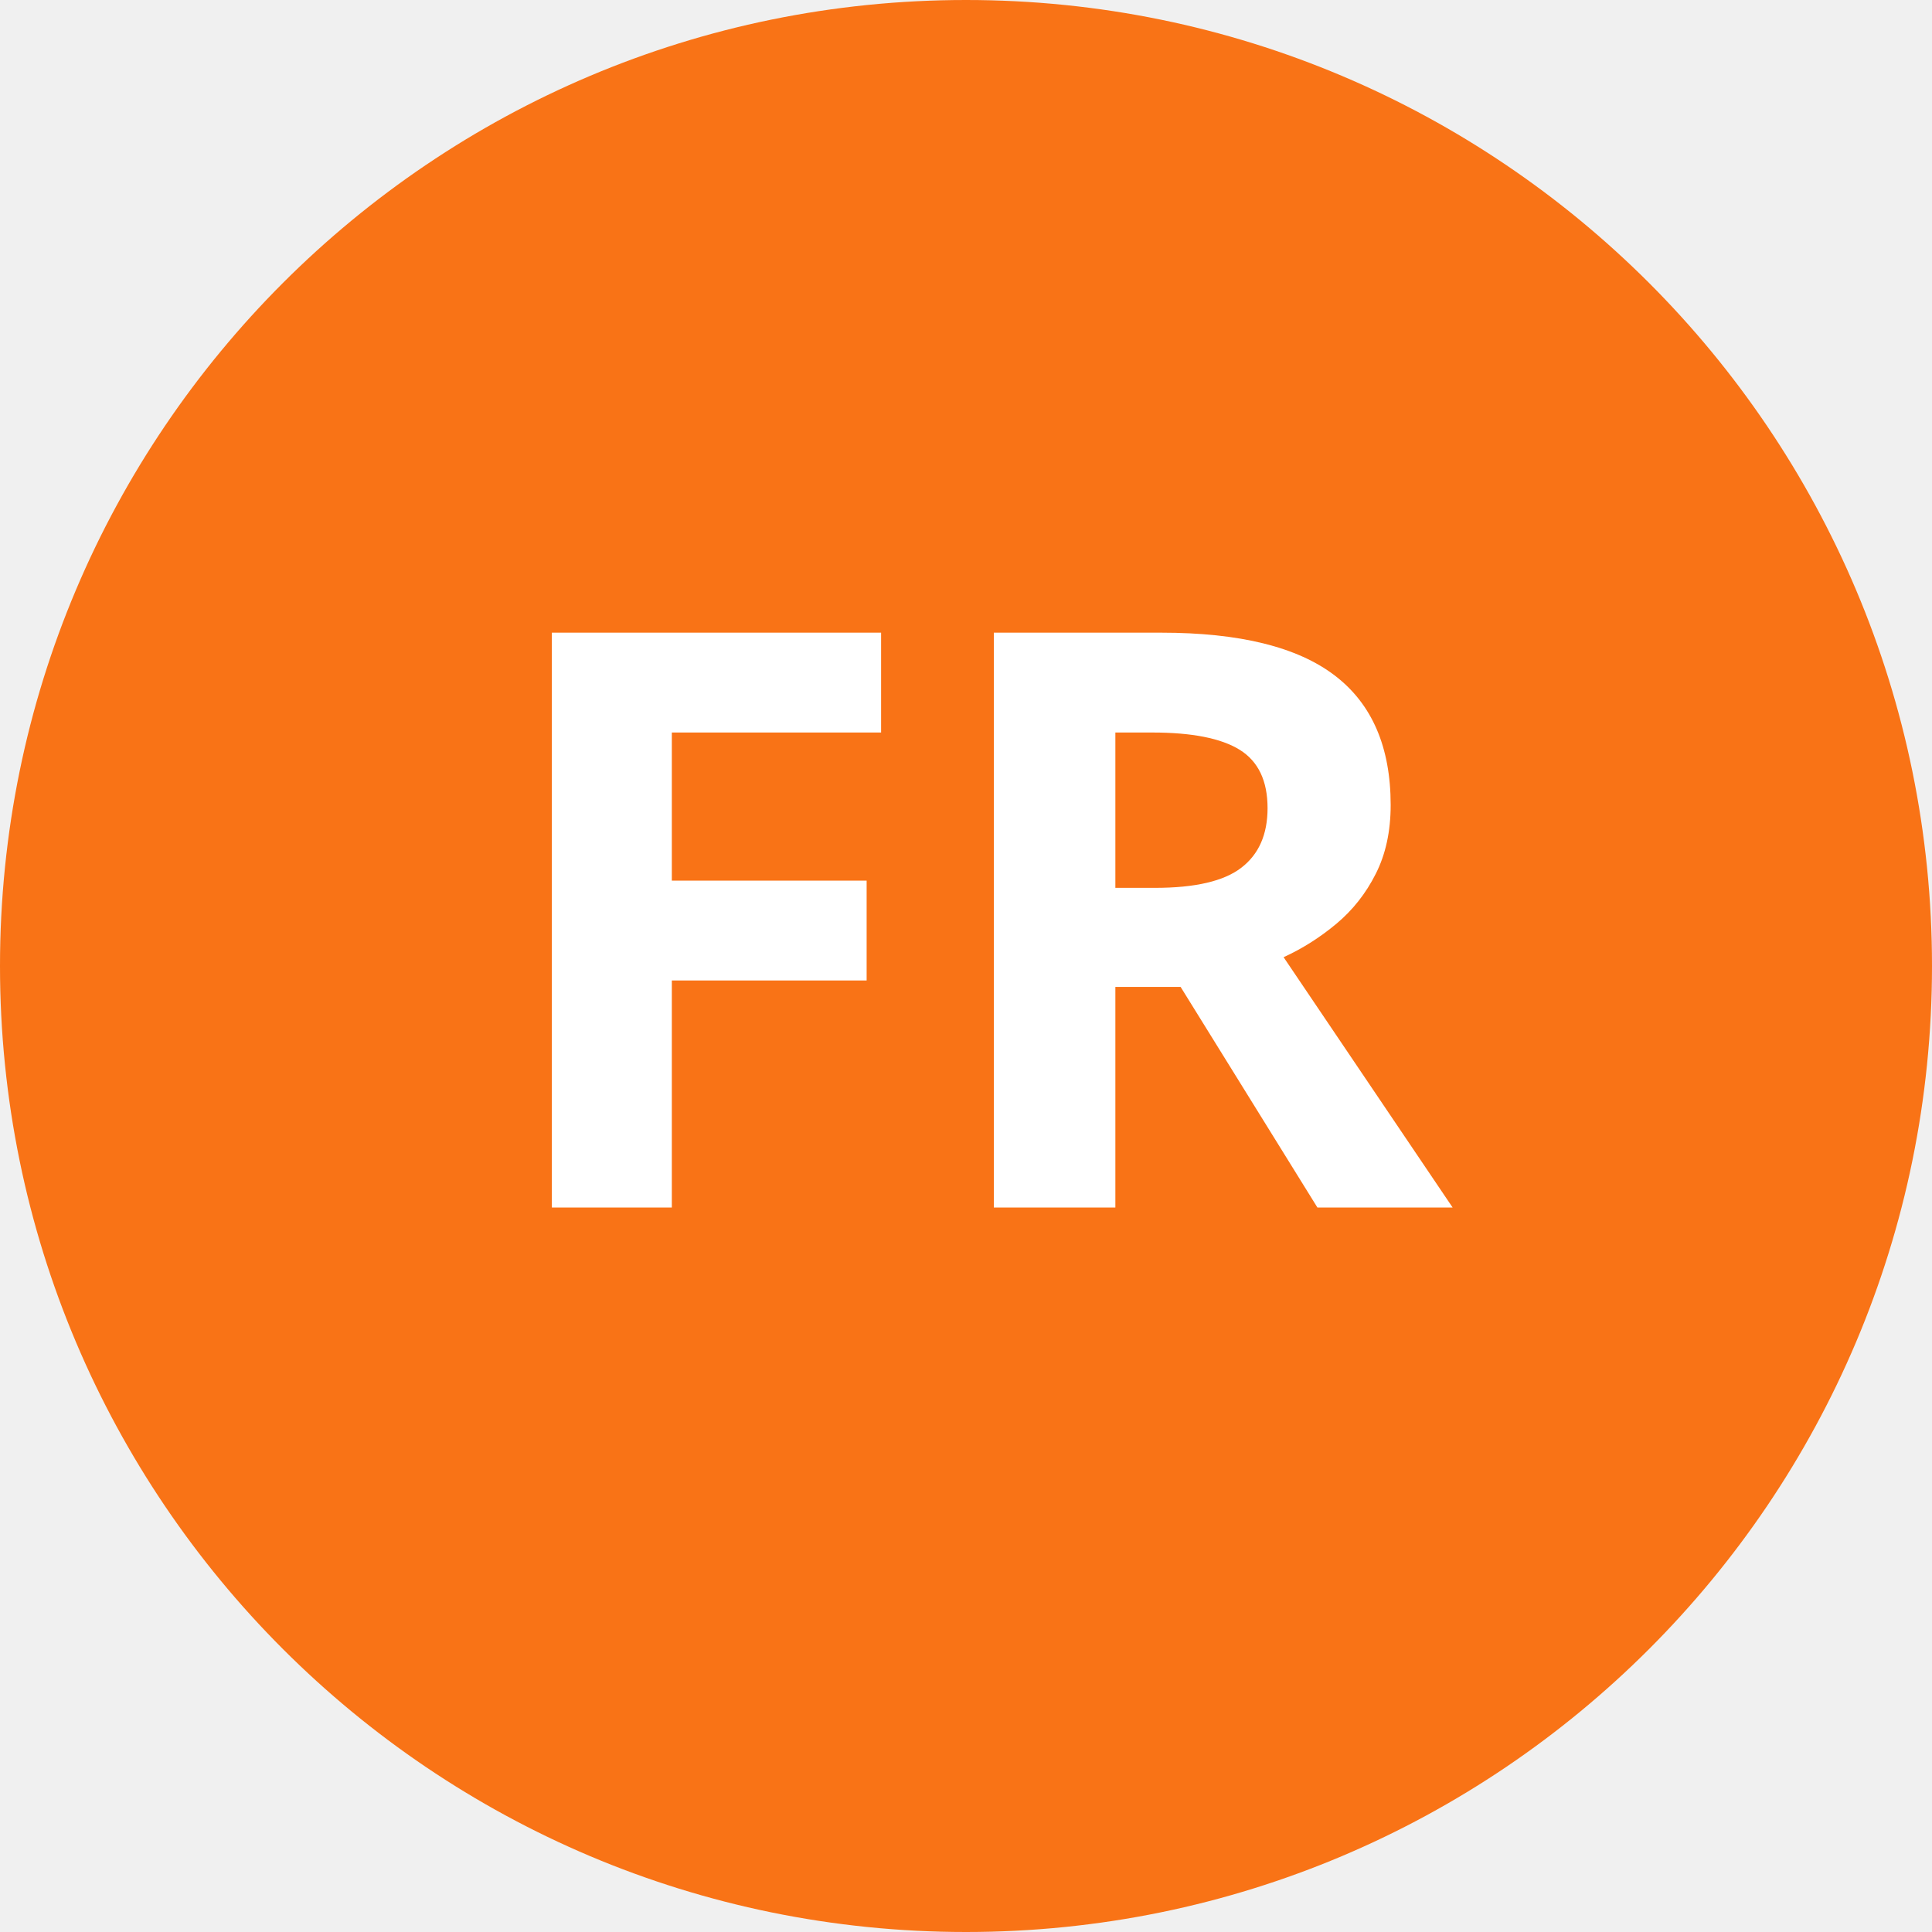
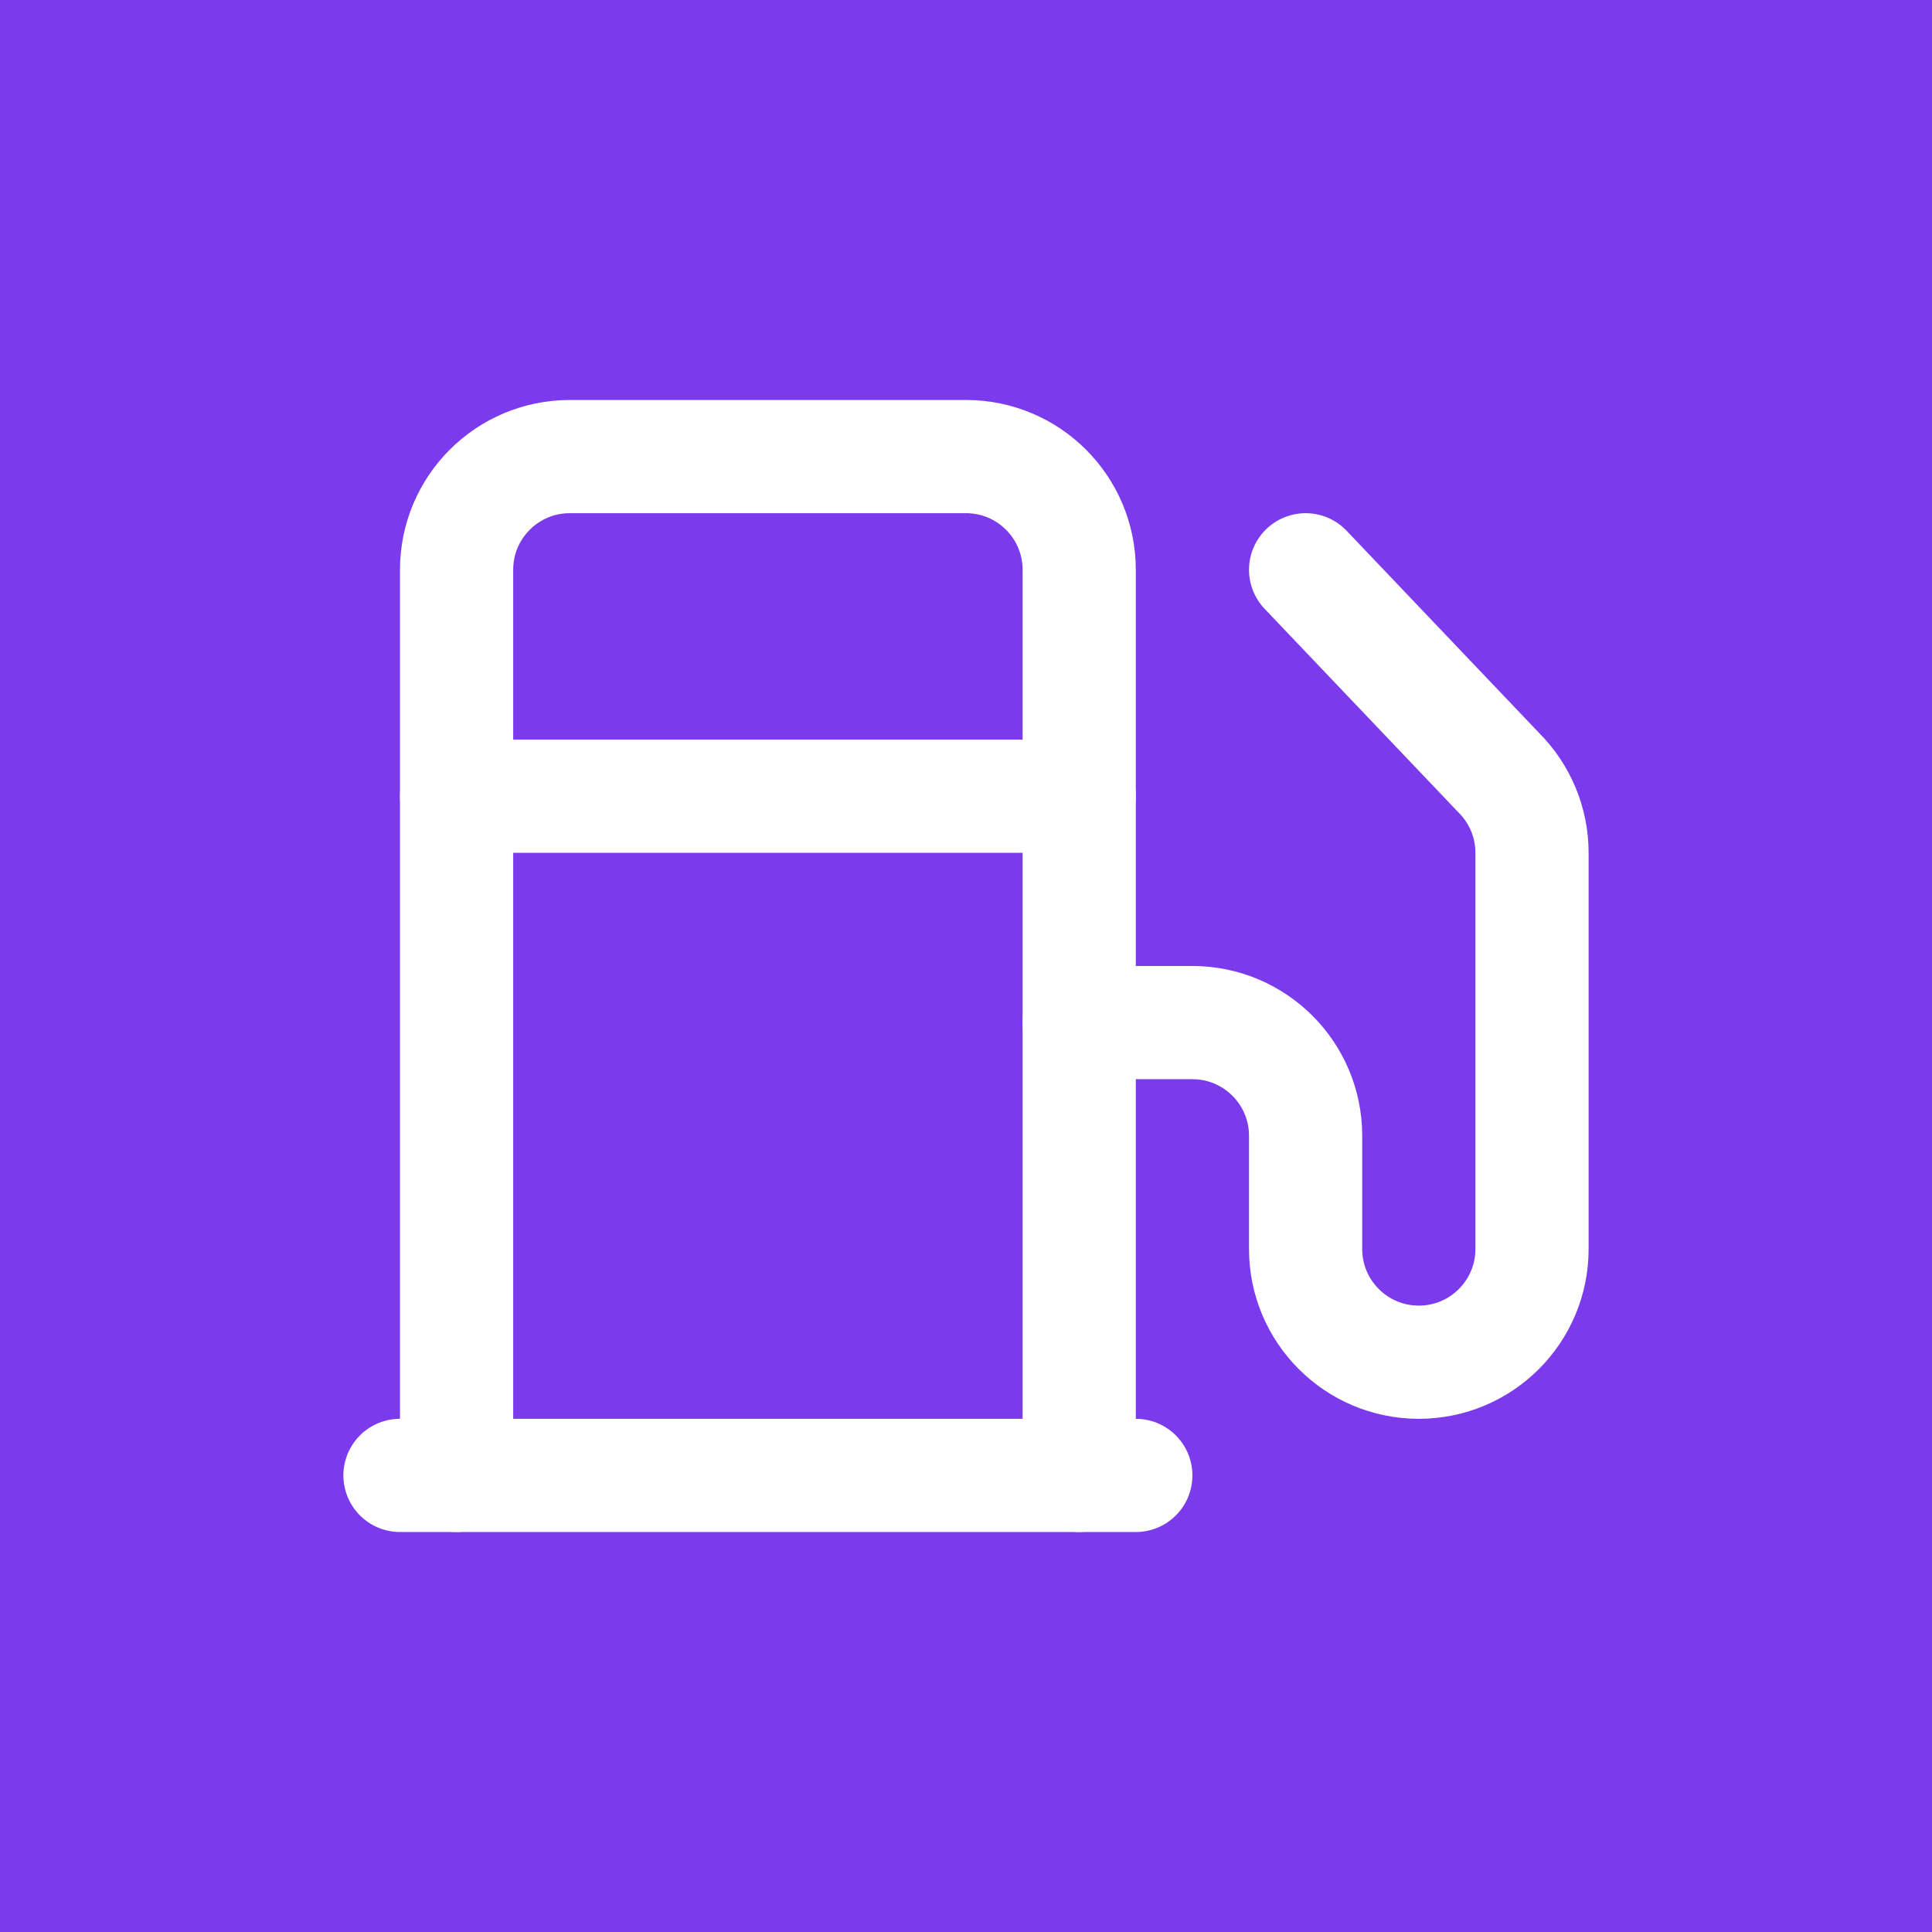
- <svg xmlns="http://www.w3.org/2000/svg" viewBox="0 0 192 192" width="192" height="192">
-   <circle cx="96" cy="96" r="96" fill="#f97316" />
-   <text x="96" y="120" font-size="80" font-family="sans-serif" font-weight="bold" text-anchor="middle" fill="#ffffff">FR</text>
+ <svg xmlns="http://www.w3.org/2000/svg" viewBox="0 0 512 512" width="512" height="512" role="img" aria-label="FillRight fuel pump icon">
+   <rect width="512" height="512" fill="#7c3aed" />
+   <g transform="translate(76 76) scale(15)" stroke="#ffffff" stroke-width="2" stroke-linecap="round" stroke-linejoin="round" fill="none">
+     <path d="M14 13h2a2 2 0 0 1 2 2v2a2 2 0 0 0 4 0v-6.998a2 2 0 0 0-.59-1.42L18 5" />
+     <path d="M14 21V5a2 2 0 0 0-2-2H5a2 2 0 0 0-2 2v16" />
+     <path d="M2 21h13" />
+     <path d="M3 9h11" />
+   </g>
</svg>
